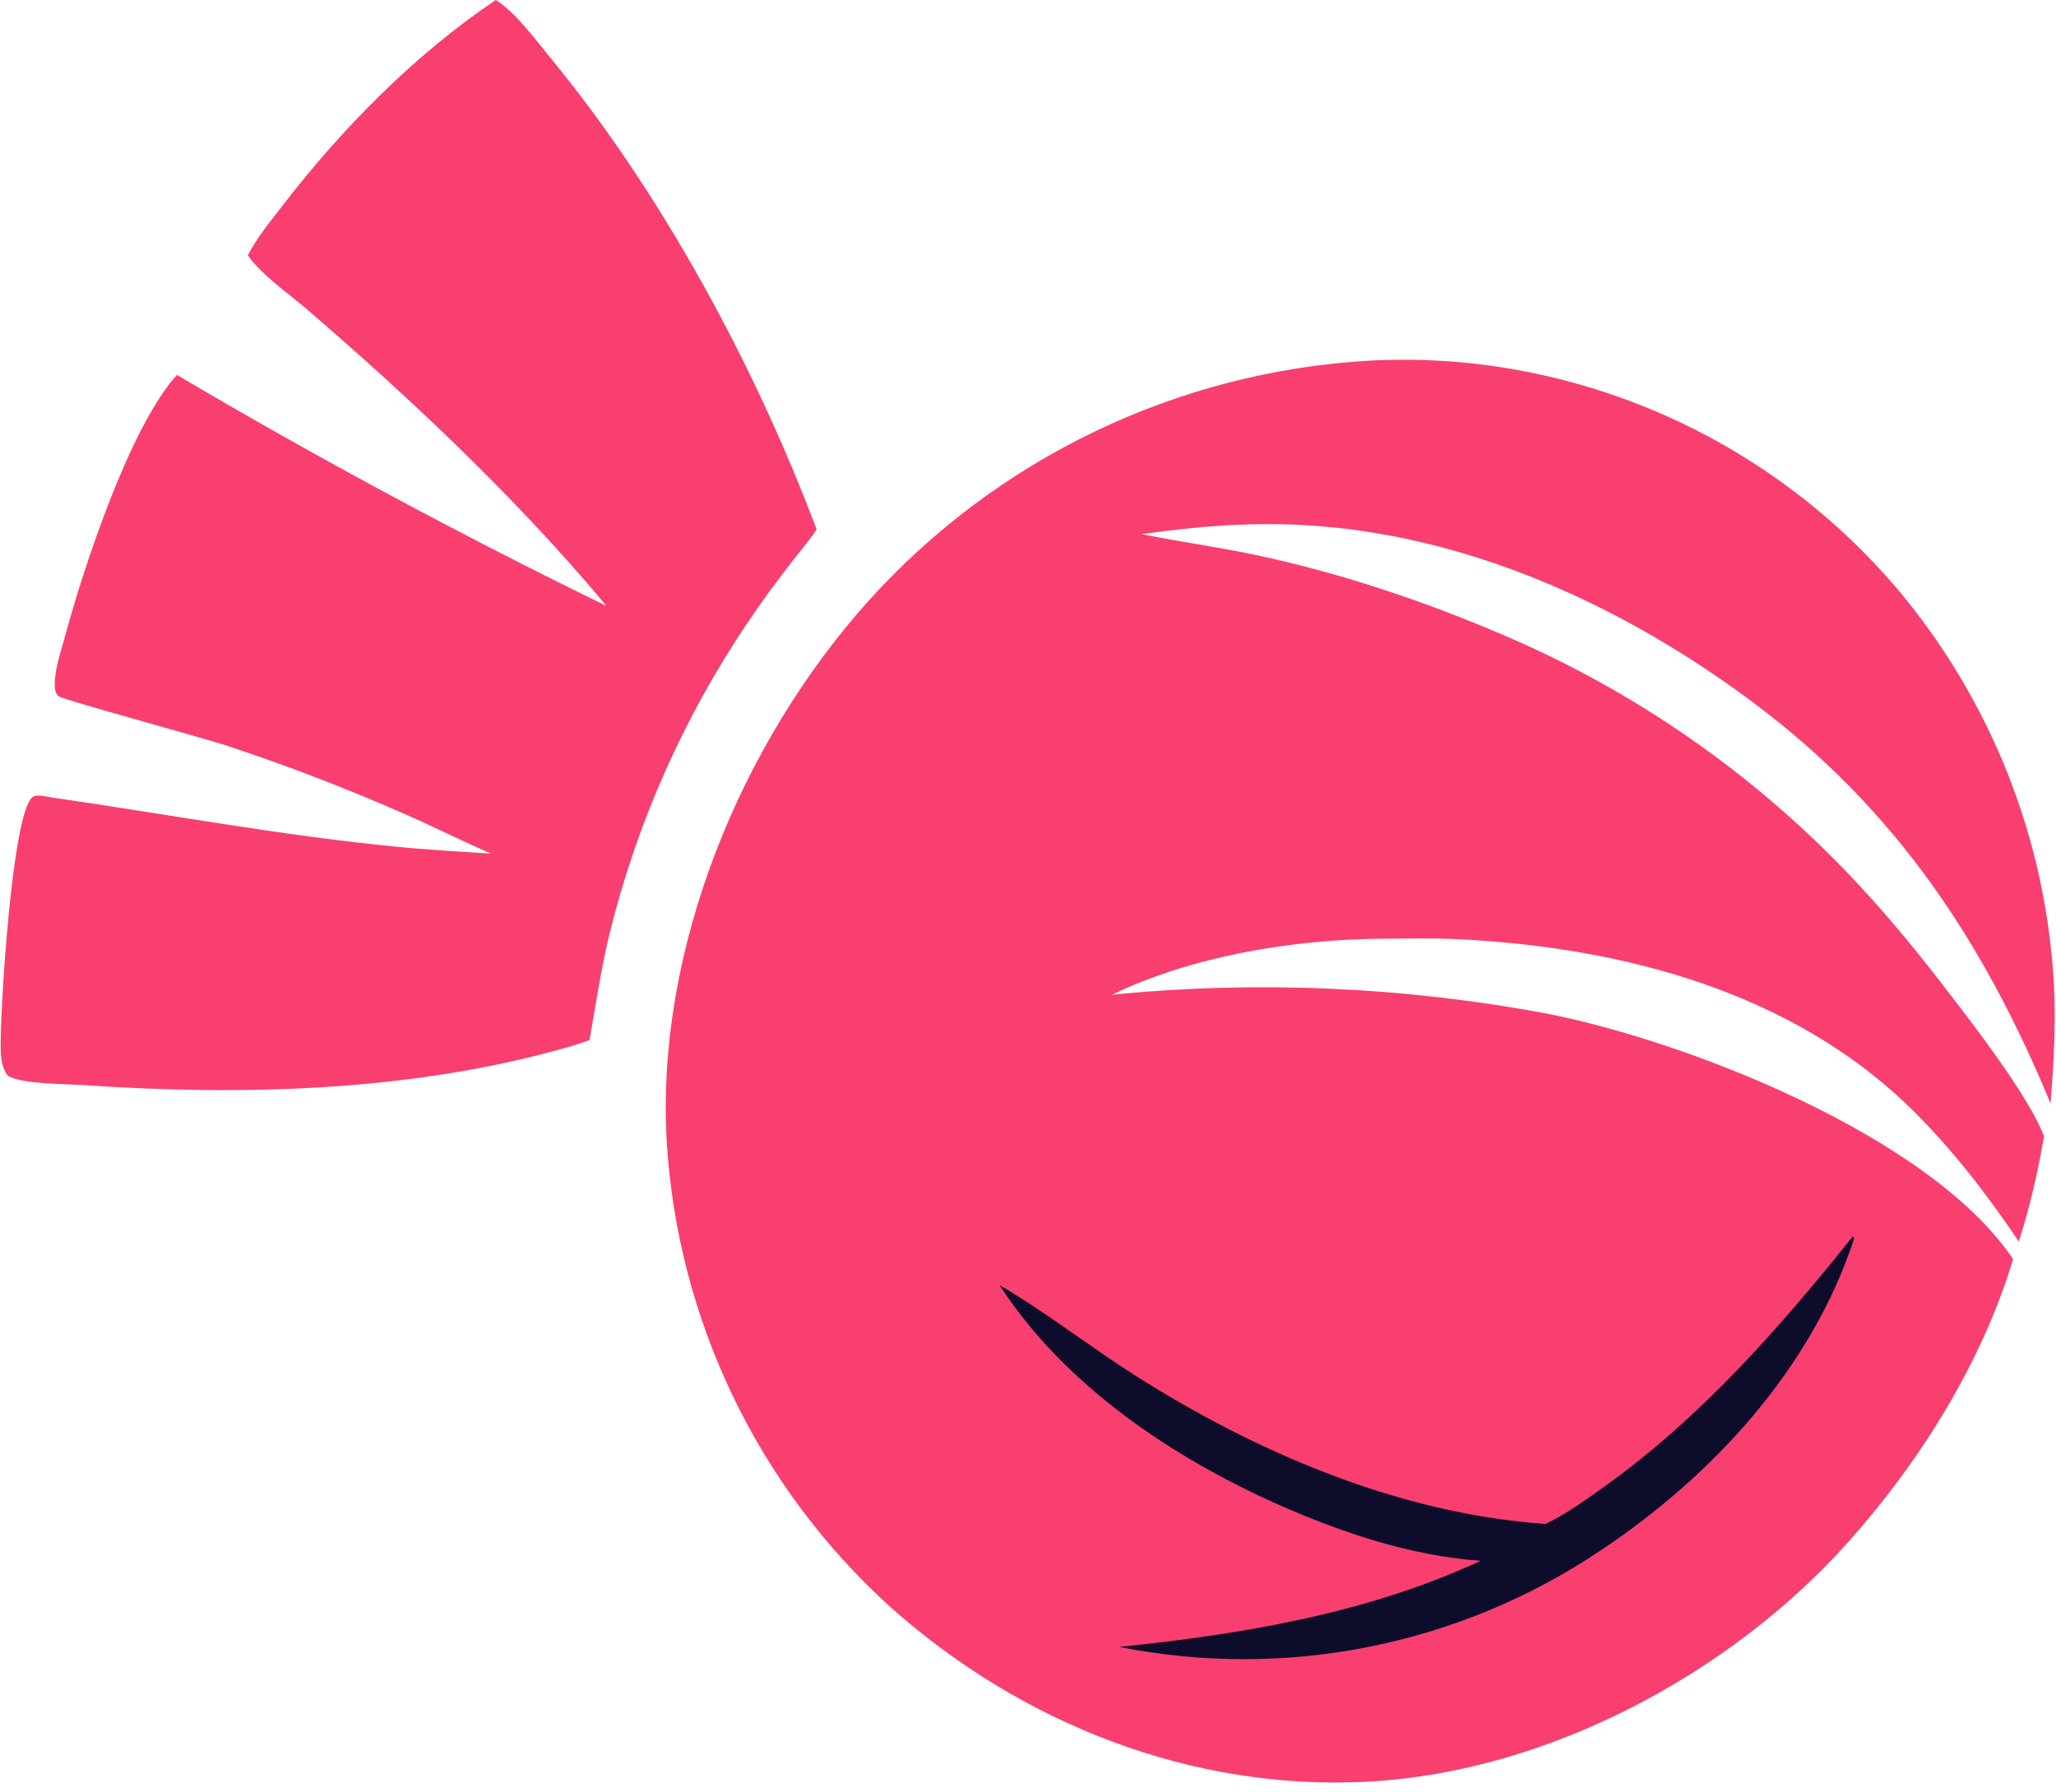
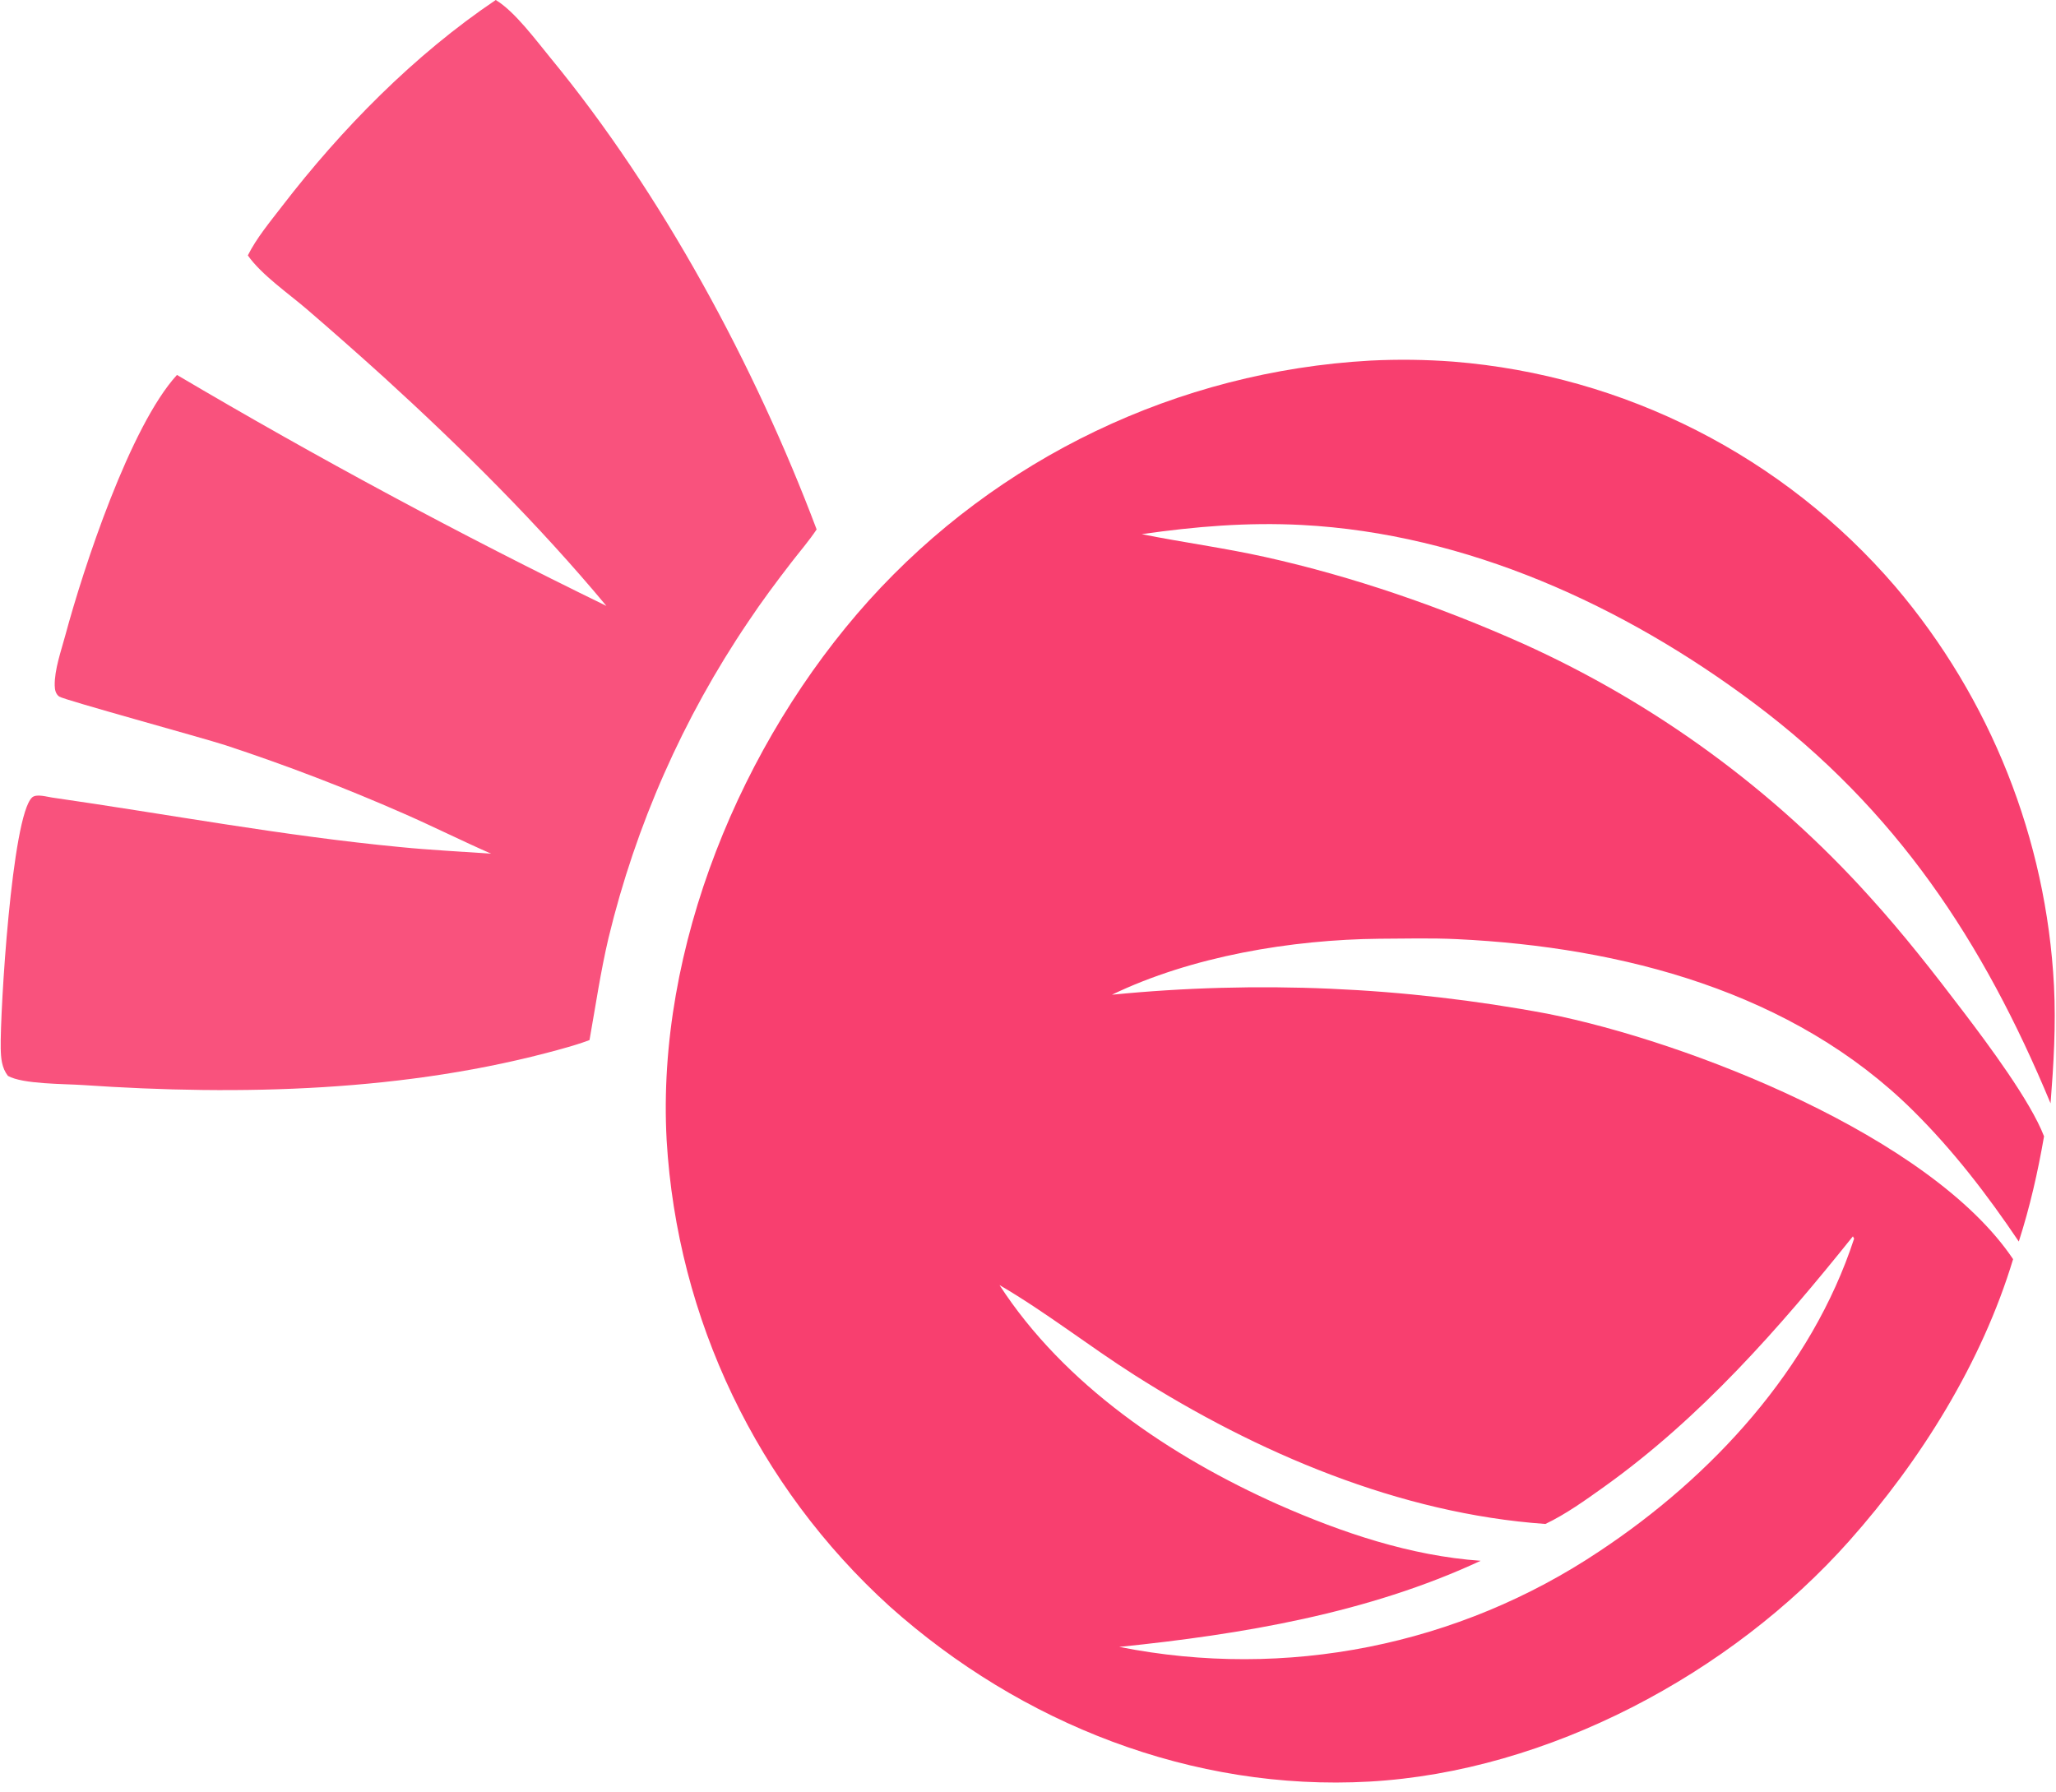
<svg xmlns="http://www.w3.org/2000/svg" width="602.307" height="524.812" viewBox="0 0 602.307 524.812">
  <g transform="translate(-98.023 -143.992)">
-     <path fill="#F83F6F" d="M499.426 249.63C507.541 249.22 515.673 249.322 523.774 249.934C573.949 253.959 620.499 277.652 653.278 315.85C681.167 348.67 697.491 389.748 699.738 432.757C700.33 444.307 699.641 455.709 698.739 467.227C679.002 419.726 653.504 381.189 611.964 350.055C573.749 321.413 527.566 300.293 479.333 297.78C463.476 296.955 448.173 298.225 432.494 300.477C444.528 302.891 456.65 304.498 468.664 307.169C494.433 312.898 520.158 321.818 544.247 332.575C582.852 349.994 617.419 375.238 645.761 406.71C655.562 417.499 664.545 428.994 673.355 440.597C680.263 449.695 692.855 466.526 696.827 476.882C695.002 487.397 692.699 497.537 689.432 507.703C680.219 494.021 670.27 481.068 658.538 469.43C623.303 434.475 573.135 421.428 524.87 419.118C517.33 418.757 509.718 418.964 502.169 418.999C476.35 419.254 447.137 424.139 423.762 435.398C466.33 431.194 509.28 433.065 551.32 440.955C592.512 449.087 663.619 476.881 687.762 512.868C678.608 543.186 660.686 571.881 639.748 595.418C605.17 634.288 551.559 662.986 499.169 665.912C447.383 668.804 397.116 648.949 358.704 614.634C319.868 579.4 296.393 530.346 293.317 478C290.237 421.644 315.188 361.504 352.513 319.957C390.302 278.072 443.1 252.798 499.426 249.63Z" />
-     <path fill="#0D0D2B" d="M640.834 506.178L641.184 506.854C628.75 544.949 599.519 576.602 566.606 598.407C525.292 626.064 474.674 636.155 425.911 626.457C461.814 622.79 498.816 616.597 531.774 601.229C511.194 599.776 491.199 593.014 472.437 584.735C441 570.71 409.769 549.687 390.822 520.452C404.457 528.41 417.063 538.354 430.409 546.84C466.182 569.583 508.053 587.443 550.752 590.441C556.756 587.576 562.547 583.416 567.956 579.549C596.234 559.331 619.204 533.171 640.834 506.178Z" />
-     <path fill="#F83F6F" d="M243.252 143.992C248.811 147.305 255.182 155.968 259.345 161.025C291.894 200.568 319.225 251.203 337.256 299.09C335.041 302.423 332.308 305.571 329.861 308.744C325.444 314.469 321.155 320.206 317.152 326.228C298.118 354.383 284.279 385.718 276.292 418.751C273.957 428.672 272.507 438.668 270.719 448.685C267.924 449.746 265.044 450.575 262.165 451.373C217.236 463.83 168.57 465.018 122.297 461.859C116.858 461.488 104.683 461.63 100.349 459.177C98.523 456.841 98.293 453.991 98.236 451.116C98.023 440.489 101.483 382.992 107.436 377.597C108.674 376.475 111.722 377.412 113.244 377.631C147.238 382.515 180.971 388.868 215.19 392.133C224.054 393.022 233.001 393.451 241.89 394.08C233.321 390.313 224.945 386.122 216.37 382.362C199.302 374.858 181.885 368.177 164.178 362.341C157.644 360.208 116.661 349.003 115.359 348.048C114.319 347.286 114.079 346.062 114.053 344.834C113.955 340.224 115.922 334.699 117.12 330.247C122.511 310.215 136.156 268.811 149.866 253.83C190.88 278.059 232.849 300.632 275.673 321.497C255.921 297.764 233.432 275.417 210.624 254.63C203.125 247.839 195.539 241.144 187.87 234.546C182.536 229.964 174.591 224.482 170.627 218.814C173.142 213.762 177.18 208.921 180.618 204.449C198.094 181.72 219.404 160.058 243.252 143.992Z" />
-     <path fill="#0D0D2B" fill-opacity="0.988" d="M327.017 0L651.871 0L652.011 0.406C648.19 0.859 644.11 0.504 640.249 0.479L619.403 0.423L544.465 0.204L410.663 0.341C382.742 0.453 354.783 1.082 326.863 0.487L327.017 0Z" />
-     <path fill="#4F2E6E" fill-opacity="0.914" d="M303.215 0L318.11 0L318.184 0.427C313.641 0.477 307.49 1.22 303.215 0Z" />
-     <path fill="#4F2E6E" fill-opacity="0.969" d="M318.11 0L327.017 0L326.863 0.487C323.991 0.339 321.063 0.439 318.184 0.427L318.11 0Z" />
+     <path fill="#F83F6F" d="M 499.426 249.63 C 507.541 249.22 515.673 249.322 523.774 249.934 C 573.949 253.959 620.499 277.652 653.278 315.85 C 681.167 348.67 697.491 389.748 699.738 432.757 C 700.33 444.307 699.641 455.709 698.739 467.227 C 679.002 419.726 653.504 381.189 611.964 350.055 C 573.749 321.413 527.566 300.293 479.333 297.78 C 463.476 296.955 448.173 298.225 432.494 300.477 C 444.528 302.891 456.65 304.498 468.664 307.169 C 494.433 312.898 520.158 321.818 544.247 332.575 C 582.852 349.994 617.419 375.238 645.761 406.71 C 655.562 417.499 664.545 428.994 673.355 440.597 C 680.263 449.695 692.855 466.526 696.827 476.882 C 695.002 487.397 692.699 497.537 689.432 507.703 C 680.219 494.021 670.27 481.068 658.538 469.43 C 623.303 434.475 573.135 421.428 524.87 419.118 C 517.33 418.757 509.718 418.964 502.169 418.999 C 476.35 419.254 447.137 424.139 423.762 435.398 C 466.33 431.194 509.28 433.065 551.32 440.955 C 592.512 449.087 663.619 476.881 687.762 512.868 C 678.608 543.186 660.686 571.881 639.748 595.418 C 605.17 634.288 551.559 662.986 499.169 665.912 C 447.383 668.804 397.116 648.949 358.704 614.634 C 319.868 579.4 296.393 530.346 293.317 478 C 290.237 421.644 315.188 361.504 352.513 319.957 C 390.302 278.072 443.1 252.798 499.426 249.63 Z M 567.956 579.549 C 562.547 583.416 556.756 587.576 550.752 590.441 C 508.053 587.443 466.182 569.583 430.409 546.84 C 417.063 538.354 404.457 528.41 390.822 520.452 C 409.769 549.687 441 570.71 472.437 584.735 C 491.199 593.014 511.194 599.776 531.774 601.229 C 498.816 616.597 461.814 622.79 425.911 626.457 C 474.674 636.155 525.292 626.064 566.606 598.407 C 599.519 576.602 628.75 544.949 641.184 506.854 L 640.834 506.178 C 619.204 533.171 596.234 559.331 567.956 579.549 Z" />
+     <path fill="#F83F6F" opacity="0.9" d="M243.252 143.992C248.811 147.305 255.182 155.968 259.345 161.025C291.894 200.568 319.225 251.203 337.256 299.09C335.041 302.423 332.308 305.571 329.861 308.744C325.444 314.469 321.155 320.206 317.152 326.228C298.118 354.383 284.279 385.718 276.292 418.751C273.957 428.672 272.507 438.668 270.719 448.685C267.924 449.746 265.044 450.575 262.165 451.373C217.236 463.83 168.57 465.018 122.297 461.859C116.858 461.488 104.683 461.63 100.349 459.177C98.523 456.841 98.293 453.991 98.236 451.116C98.023 440.489 101.483 382.992 107.436 377.597C108.674 376.475 111.722 377.412 113.244 377.631C147.238 382.515 180.971 388.868 215.19 392.133C224.054 393.022 233.001 393.451 241.89 394.08C233.321 390.313 224.945 386.122 216.37 382.362C199.302 374.858 181.885 368.177 164.178 362.341C157.644 360.208 116.661 349.003 115.359 348.048C114.319 347.286 114.079 346.062 114.053 344.834C113.955 340.224 115.922 334.699 117.12 330.247C122.511 310.215 136.156 268.811 149.866 253.83C190.88 278.059 232.849 300.632 275.673 321.497C255.921 297.764 233.432 275.417 210.624 254.63C203.125 247.839 195.539 241.144 187.87 234.546C182.536 229.964 174.591 224.482 170.627 218.814C173.142 213.762 177.18 208.921 180.618 204.449C198.094 181.72 219.404 160.058 243.252 143.992Z" />
  </g>
</svg>
